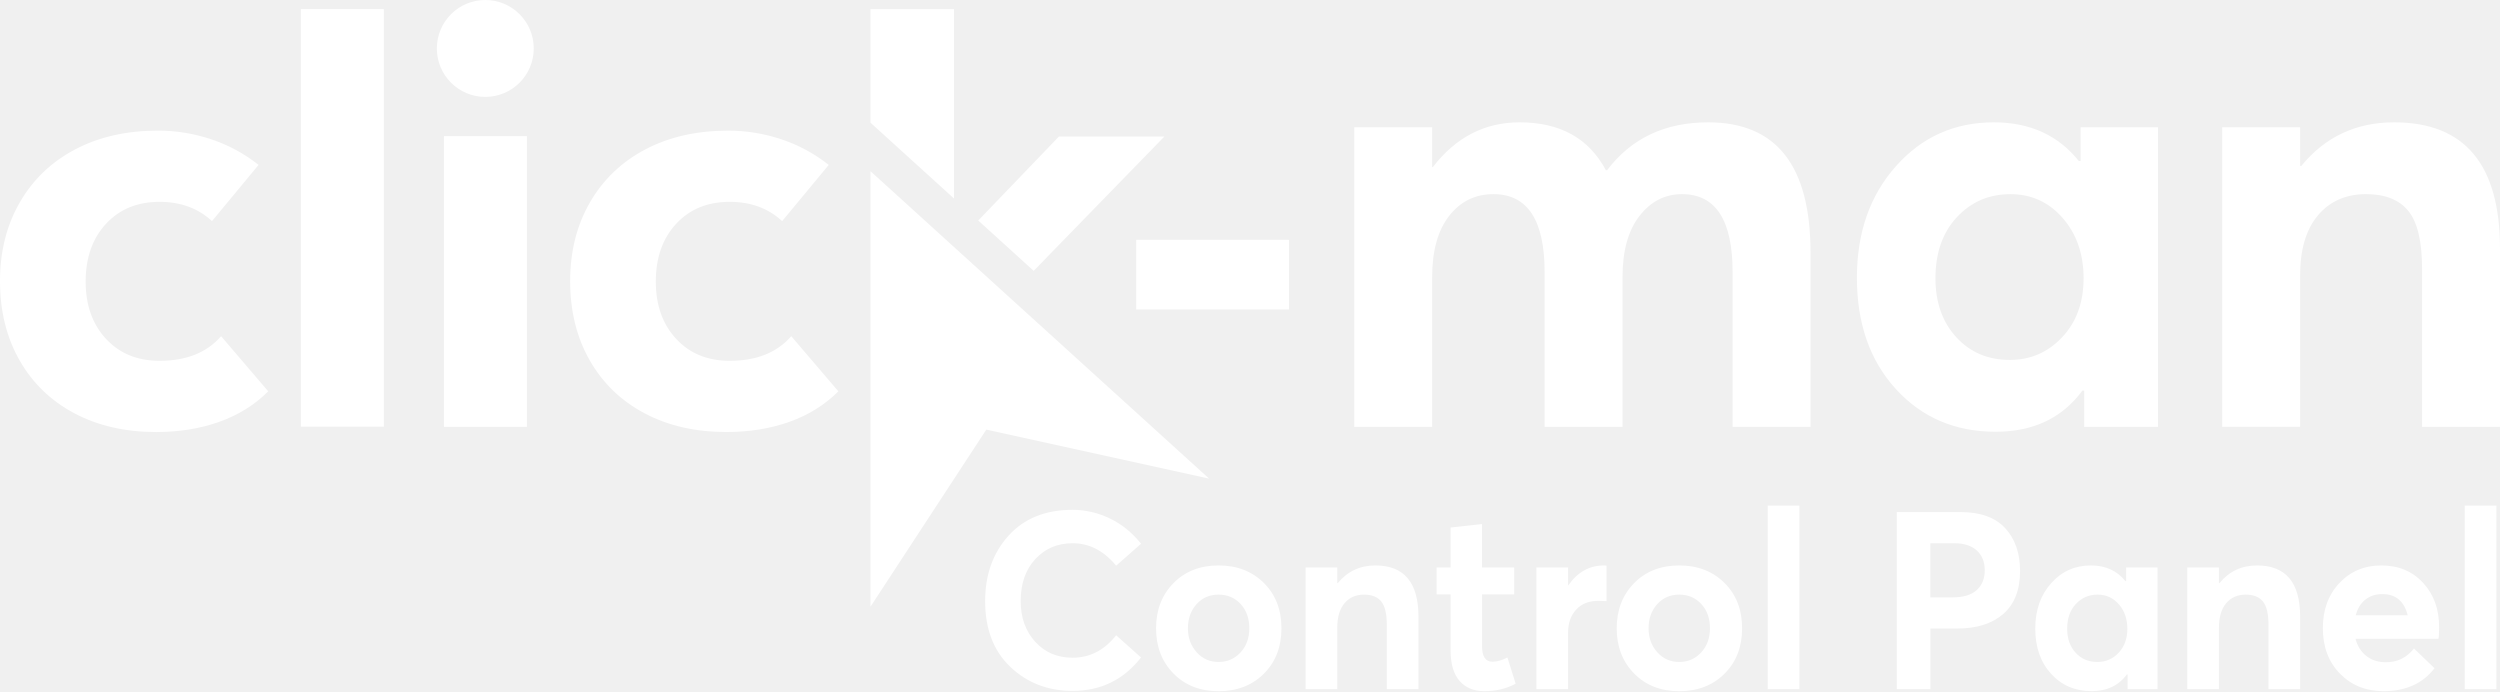
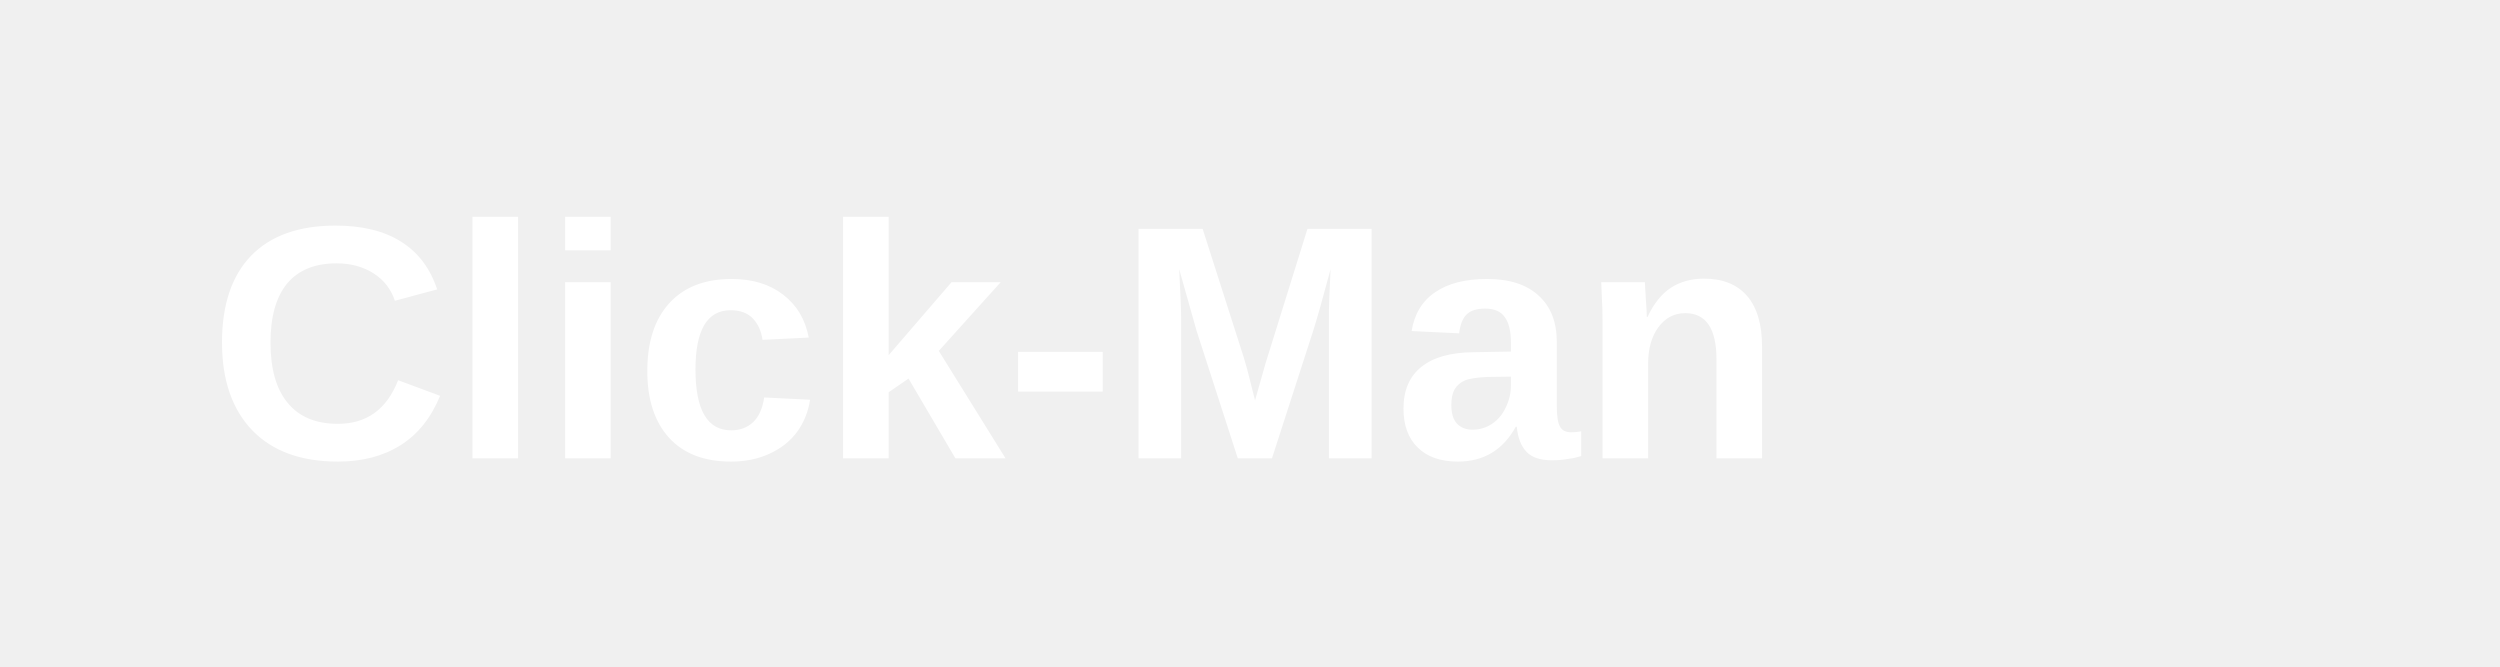
- <svg xmlns="http://www.w3.org/2000/svg" viewBox="0 0 4039.68 1116.81">
-   <defs>
-     <style>.cls-1{fill:#fff;}</style>
-   </defs>
-   <g id="Layer_2" data-name="Layer 2">
-     <g id="click_logo" data-name="click logo">
-       <rect class="cls-1" x="1835.96" y="387.53" width="246.86" height="112.53" />
-       <path class="cls-1" d="M2925.57,408V689.72H2799.64v-250q0-126-81.71-126-41.34,0-68.73,35.21t-27.4,98.71V689.72H2495.88v-250q0-126-82.67-126-44.24,0-71.62,35.21t-27.4,98.71V689.72H2188.27V205.6h125.92v64.49h1q55.73-72.4,140.34-72.42,98.05,0,139.39,77.38h1.92q58.62-77.38,163.42-77.38Q2925.55,197.67,2925.57,408Z" />
-       <path class="cls-1" d="M3362,205.6v54.57h-2.89q-50-62.51-137.46-62.5-95.16,0-158.13,70.93t-63,180.06q0,111.1,63,180.05t161,68.95q91.32,0,140.35-66.47h2.89v58.53H3487V205.6Zm-29.8,339.28q-34.61,36.72-84.59,36.71-52.89,0-86.52-36.71t-33.65-95.23q0-61.5,34.61-98.71t86.52-37.2q50.94,0,84.59,38.69t33.64,97.22Q3366.79,508.2,3332.19,544.88Z" />
-       <path class="cls-1" d="M4039.68,402V689.72H3913.76v-255q0-66.47-22.11-93.75t-68.25-27.28q-49,0-77.87,34.22t-28.84,97.72v244H3590.77V205.6h125.92v62.5h1.93q57.68-70.43,150-70.43Q4039.67,197.67,4039.68,402Z" />
-       <path class="cls-1" d="M1803.53,1026.53l40.23,35.87q-42.18,54-110.52,54-59.76,0-100.57-38.7t-40.81-106.4q0-63.67,37.69-105.59t103.69-41.92a138.4,138.4,0,0,1,59.55,13.7q29.1,13.71,51,41.11l-40.23,35.47q-30.08-36.27-70.29-36.27-36.72,0-60.34,25.59t-23.63,67.91q0,39.9,23.43,65.7t60.54,25.79Q1775,1062.8,1803.53,1026.53Z" />
-       <path class="cls-1" d="M2042.15,941.89q-28.5-28.2-73-28.21-44.91,0-73,28.61t-28.11,73q0,44.34,28.11,73t73,28.62q44.54,0,73-28.21t28.51-73.36Q2070.66,970.11,2042.15,941.89Zm-37.68,112.45q-14.27,15.32-35.35,15.31-21.48,0-35.53-15.72t-14.06-38.69q0-23.37,13.86-38.89t35.73-15.52q21.48,0,35.54,15.12t14.06,39.29Q2018.72,1039,2004.47,1054.34Z" />
-       <path class="cls-1" d="M2292.09,996.7v116.88h-51.16V1010q0-27-9-38.08t-27.73-11.09q-19.91,0-31.63,13.91t-11.72,39.7v99.14h-51.16V916.9h51.16v25.39h.79q23.43-28.6,60.92-28.61Q2292.09,913.68,2292.09,996.7Z" />
-       <path class="cls-1" d="M2449.09,1104.72q-21.89,12.09-50.77,12.09-25.4,0-39.84-16.53T2344,1051.52V960.43h-22.65V916.9H2344V852.42l50.77-5.65V916.9h51.95v43.53H2394.8v83.83q0,25,16.8,25,10.92,0,24.21-6.85Z" />
-       <path class="cls-1" d="M2595.92,914.08v57.23q-5.07-.39-13.27-.4-23.05,0-35.93,14.31t-12.89,36.87v91.49h-51.16V916.9h51.16v29h.39q22.26-32.24,57.8-32.24A11.31,11.31,0,0,1,2595.92,914.08Z" />
-       <path class="cls-1" d="M2786.51,941.89q-28.52-28.2-73-28.21-44.91,0-73,28.61t-28.12,73q0,44.34,28.12,73t73,28.62q44.52,0,73-28.21t28.51-73.36Q2815,970.11,2786.51,941.89Zm-37.69,112.45q-14.27,15.32-35.34,15.31-21.48,0-35.54-15.72t-14.06-38.69q0-23.37,13.86-38.89t35.74-15.52q21.46,0,35.54,15.12t14.06,39.29Q2763.08,1039,2748.82,1054.34Z" />
-       <rect class="cls-1" x="2856.41" y="816.95" width="51.16" height="296.63" />
-       <path class="cls-1" d="M3240.11,853.42q-24-26-72.45-26H3065v286.15h54.28v-97.93h43.35q47.25,0,74.4-23.58t27.14-69.53Q3264.12,879.43,3240.11,853.42ZM3194,953.58q-13.08,11.68-38.47,11.69h-36.32V877.81h38.67q23.43,0,36.32,11.69t12.89,31.84Q3207.11,941.89,3194,953.58Z" />
-       <path class="cls-1" d="M3435.57,916.9v22.17h-1.17q-20.31-25.4-55.85-25.39-38.65,0-64.24,28.81t-25.58,73.16q0,45.14,25.58,73.15t65.41,28q37.11,0,57-27h1.17v23.78h48.43V916.9Zm-12.11,137.84a45.42,45.42,0,0,1-34.36,14.91q-21.48,0-35.15-14.91t-13.67-38.69q0-25,14.06-40.1t35.15-15.12q20.69,0,34.36,15.72t13.67,39.5Q3437.52,1039.84,3423.46,1054.74Z" />
-       <path class="cls-1" d="M3716.75,996.7v116.88h-51.16V1010q0-27-9-38.08t-27.73-11.09q-19.9,0-31.63,13.91t-11.72,39.7v99.14h-51.16V916.9h51.16v25.39h.79q23.43-28.6,60.92-28.61Q3716.75,913.68,3716.75,996.7Z" />
-       <path class="cls-1" d="M3941.31,1013.23q0-43.53-26-71.54t-67.37-28q-41,0-67.76,28.41t-26.75,72.75q0,45.55,27.73,73.76t70.3,28.21q53.9,0,82.4-37.08l-33.19-31.84q-18,22.58-45.7,22.17-18.36,0-31.24-10.08t-17.57-27.81h133.95Q3941.31,1028.95,3941.31,1013.23Zm-134.73-19q4.29-16.51,15.62-25.39t27.34-8.86q32.4,0,41,34.25Z" />
-       <rect class="cls-1" x="3982.71" y="816.95" width="51.16" height="296.63" />
-       <path id="c" class="cls-1" d="M257.8,326.14q-53.66,0-86.51,35.47T138.41,455q0,57.11,32.88,92.57t86.51,35.47q64.88,0,99.48-39.8l76.13,89.11q-32.9,32.88-79.16,49.31T252.6,698.12q-75.25,0-132.35-30.27T31.58,582.2Q0,526.85,0,454.17,0,382.38,32,327t89.53-85.64q57.52-30.27,133.66-30.28a268.33,268.33,0,0,1,86.94,14.27,250.46,250.46,0,0,1,75.7,41.1l-75.27,90.83Q308.83,326.14,257.8,326.14Z" />
-       <path id="l" class="cls-1" d="M486.17,689.47V14.71H620.25V689.47Z" />
-       <path id="i" class="cls-1" d="M717.39,220V689.73H851.48V220Z" />
-       <path id="c-2" data-name="c" class="cls-1" d="M1179.09,326.14q-53.65,0-86.51,35.47T1059.7,455q0,57.11,32.88,92.57t86.51,35.47q64.88,0,99.48-39.8l76.13,89.11q-32.9,32.88-79.16,49.31t-101.65,16.43q-75.26,0-132.35-30.27T952.87,582.2q-31.59-55.35-31.58-128,0-71.79,32-127.17t89.53-85.64q57.53-30.27,133.66-30.28a268.33,268.33,0,0,1,86.94,14.27,250.46,250.46,0,0,1,75.7,41.1l-75.27,90.83Q1230.13,326.14,1179.09,326.14Z" />
-       <polygon id="k" class="cls-1" points="1881.52 220.6 1832.43 271.03 1829.97 273.57 1692.07 415.25 1692.11 415.29 1670.32 437.69 1580.7 356.32 1711.1 220.6 1881.52 220.6" />
-       <polygon id="k-2" data-name="k" class="cls-1" points="1541.54 14.71 1541.54 320.78 1445.6 233.67 1406.59 198.26 1406.59 14.71 1541.54 14.71" />
-       <polygon class="cls-1" points="1953.72 773.37 1593.76 694.18 1406.59 980.34 1406.59 276.63 1953.72 773.37" />
-       <circle class="cls-1" cx="784.18" cy="78.29" r="78.29" />
-     </g>
-   </g>
+ <svg xmlns="http://www.w3.org/2000/svg" width="120" height="32" viewBox="0 0 120 32">
+   <text x="10" y="22" font-family="Arial, sans-serif" font-size="16" font-weight="bold" fill="#FFFFFF">Click-Man</text>
</svg>
